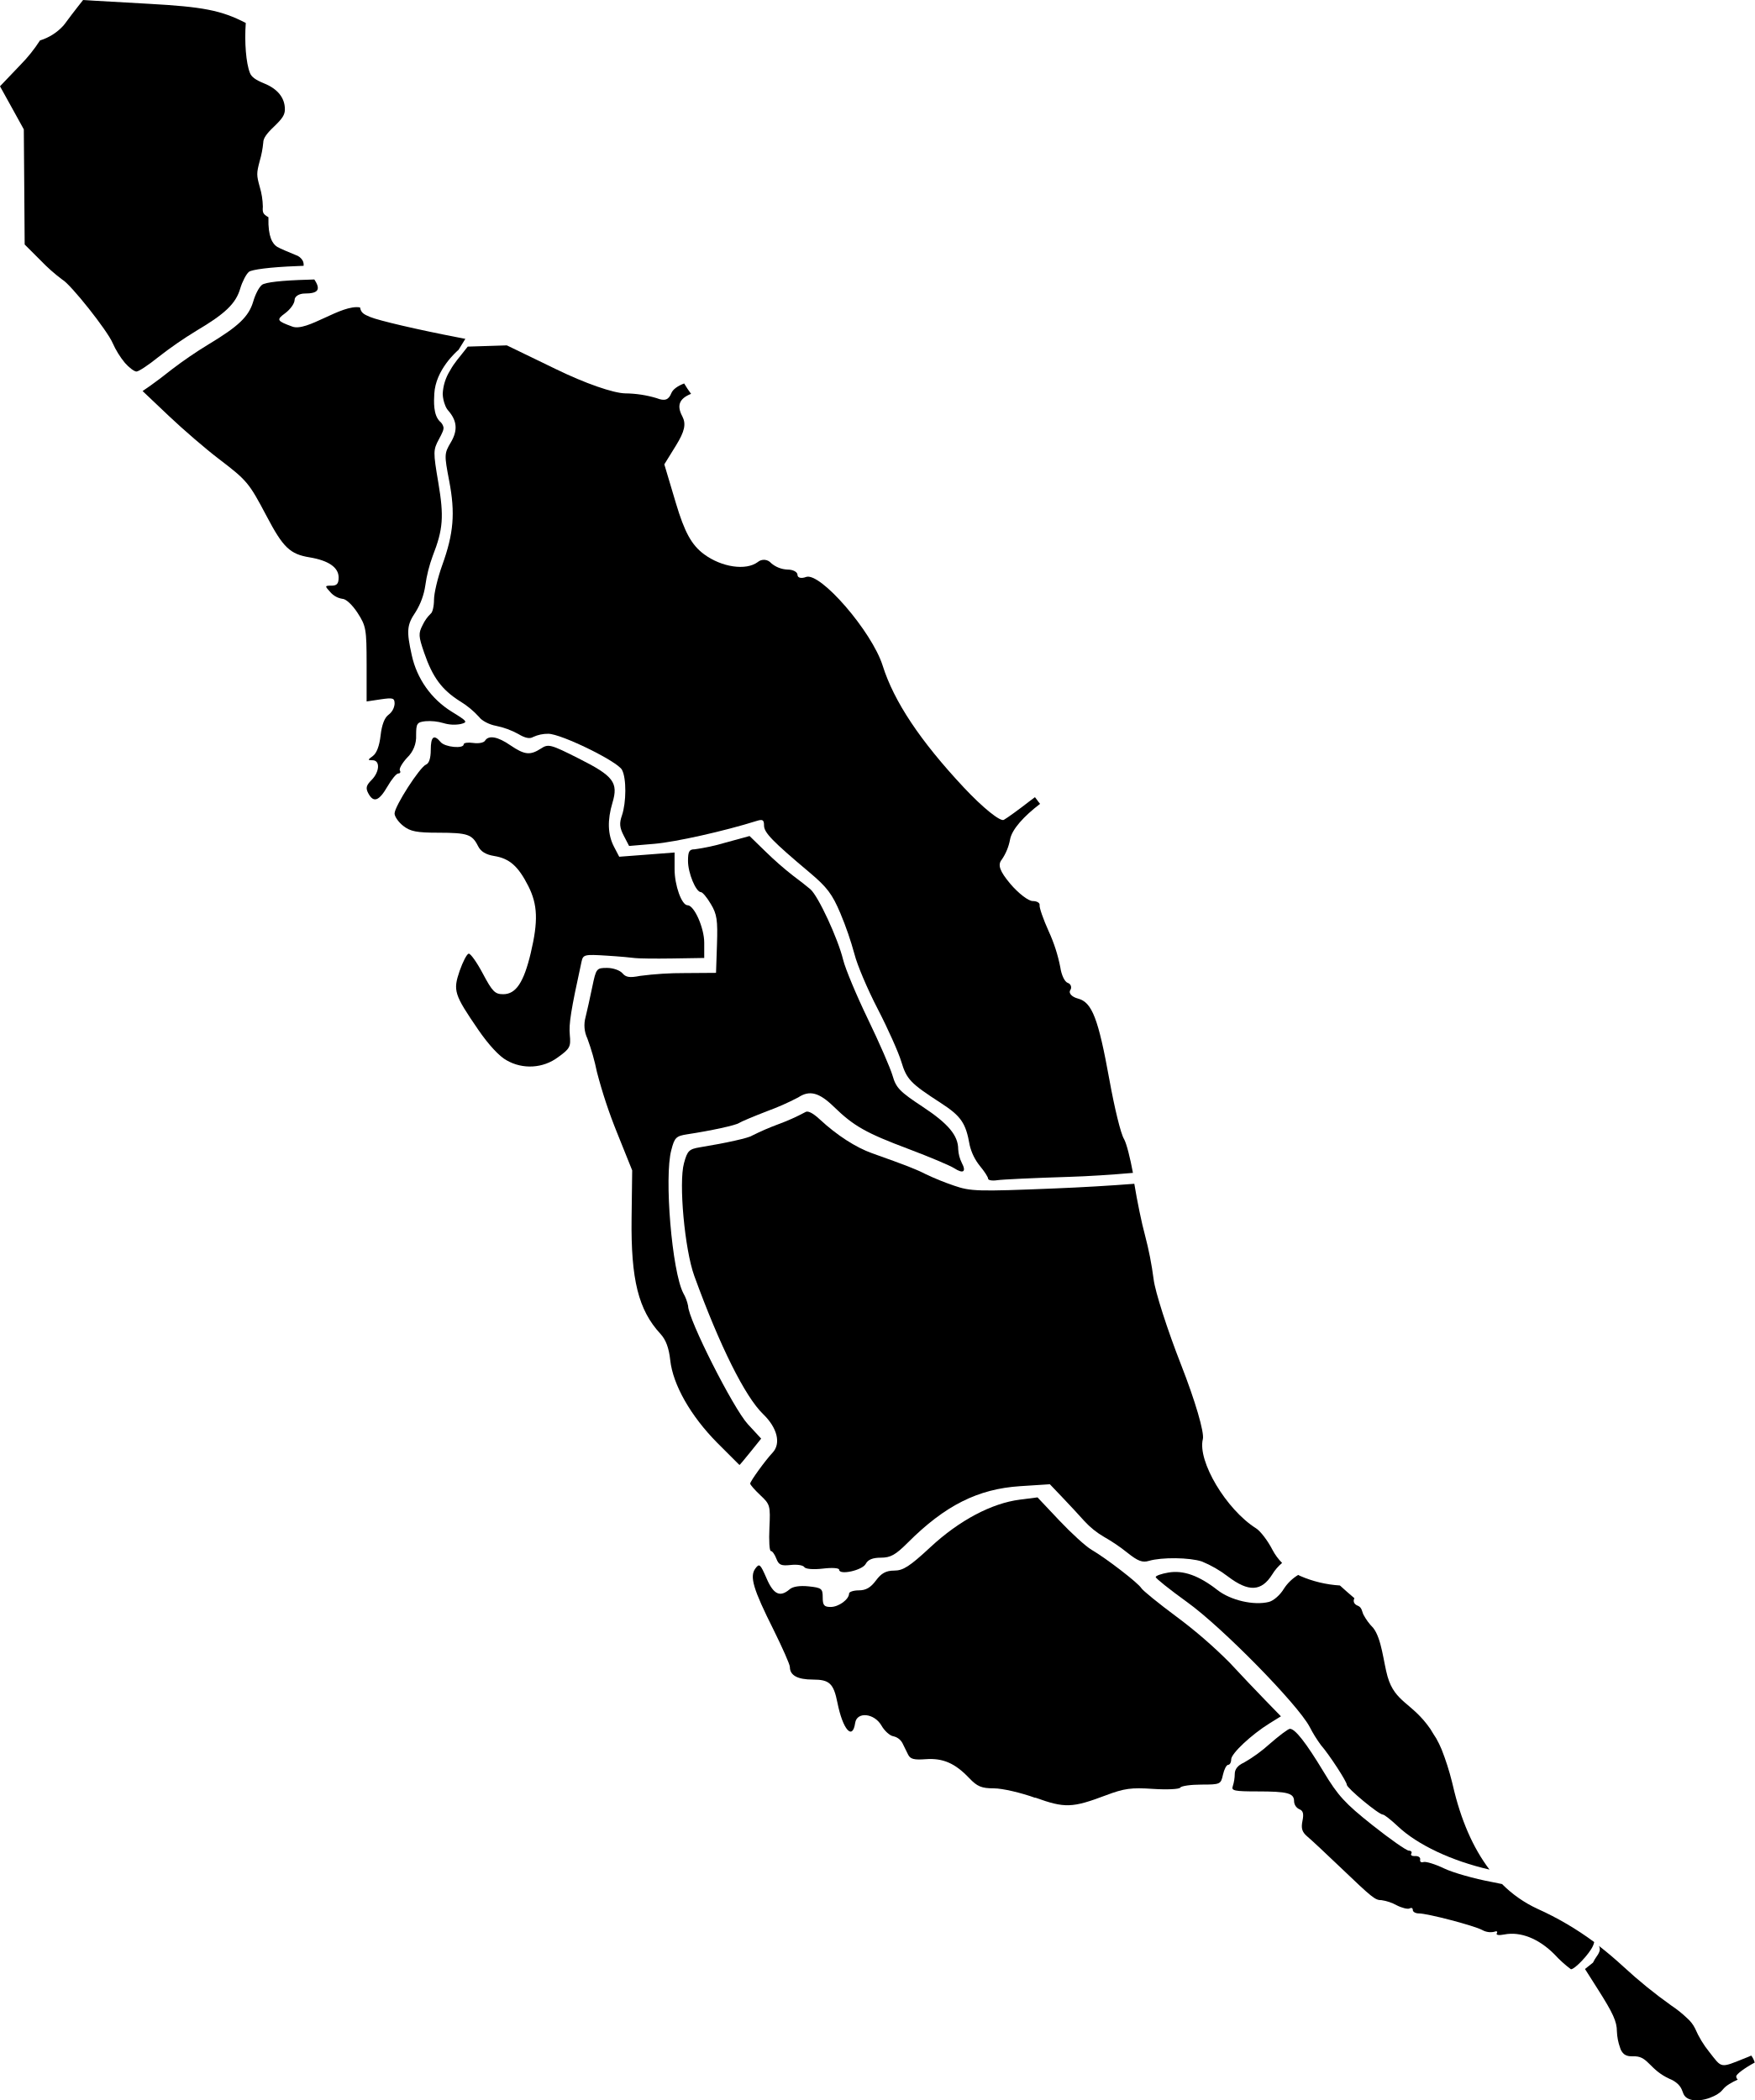
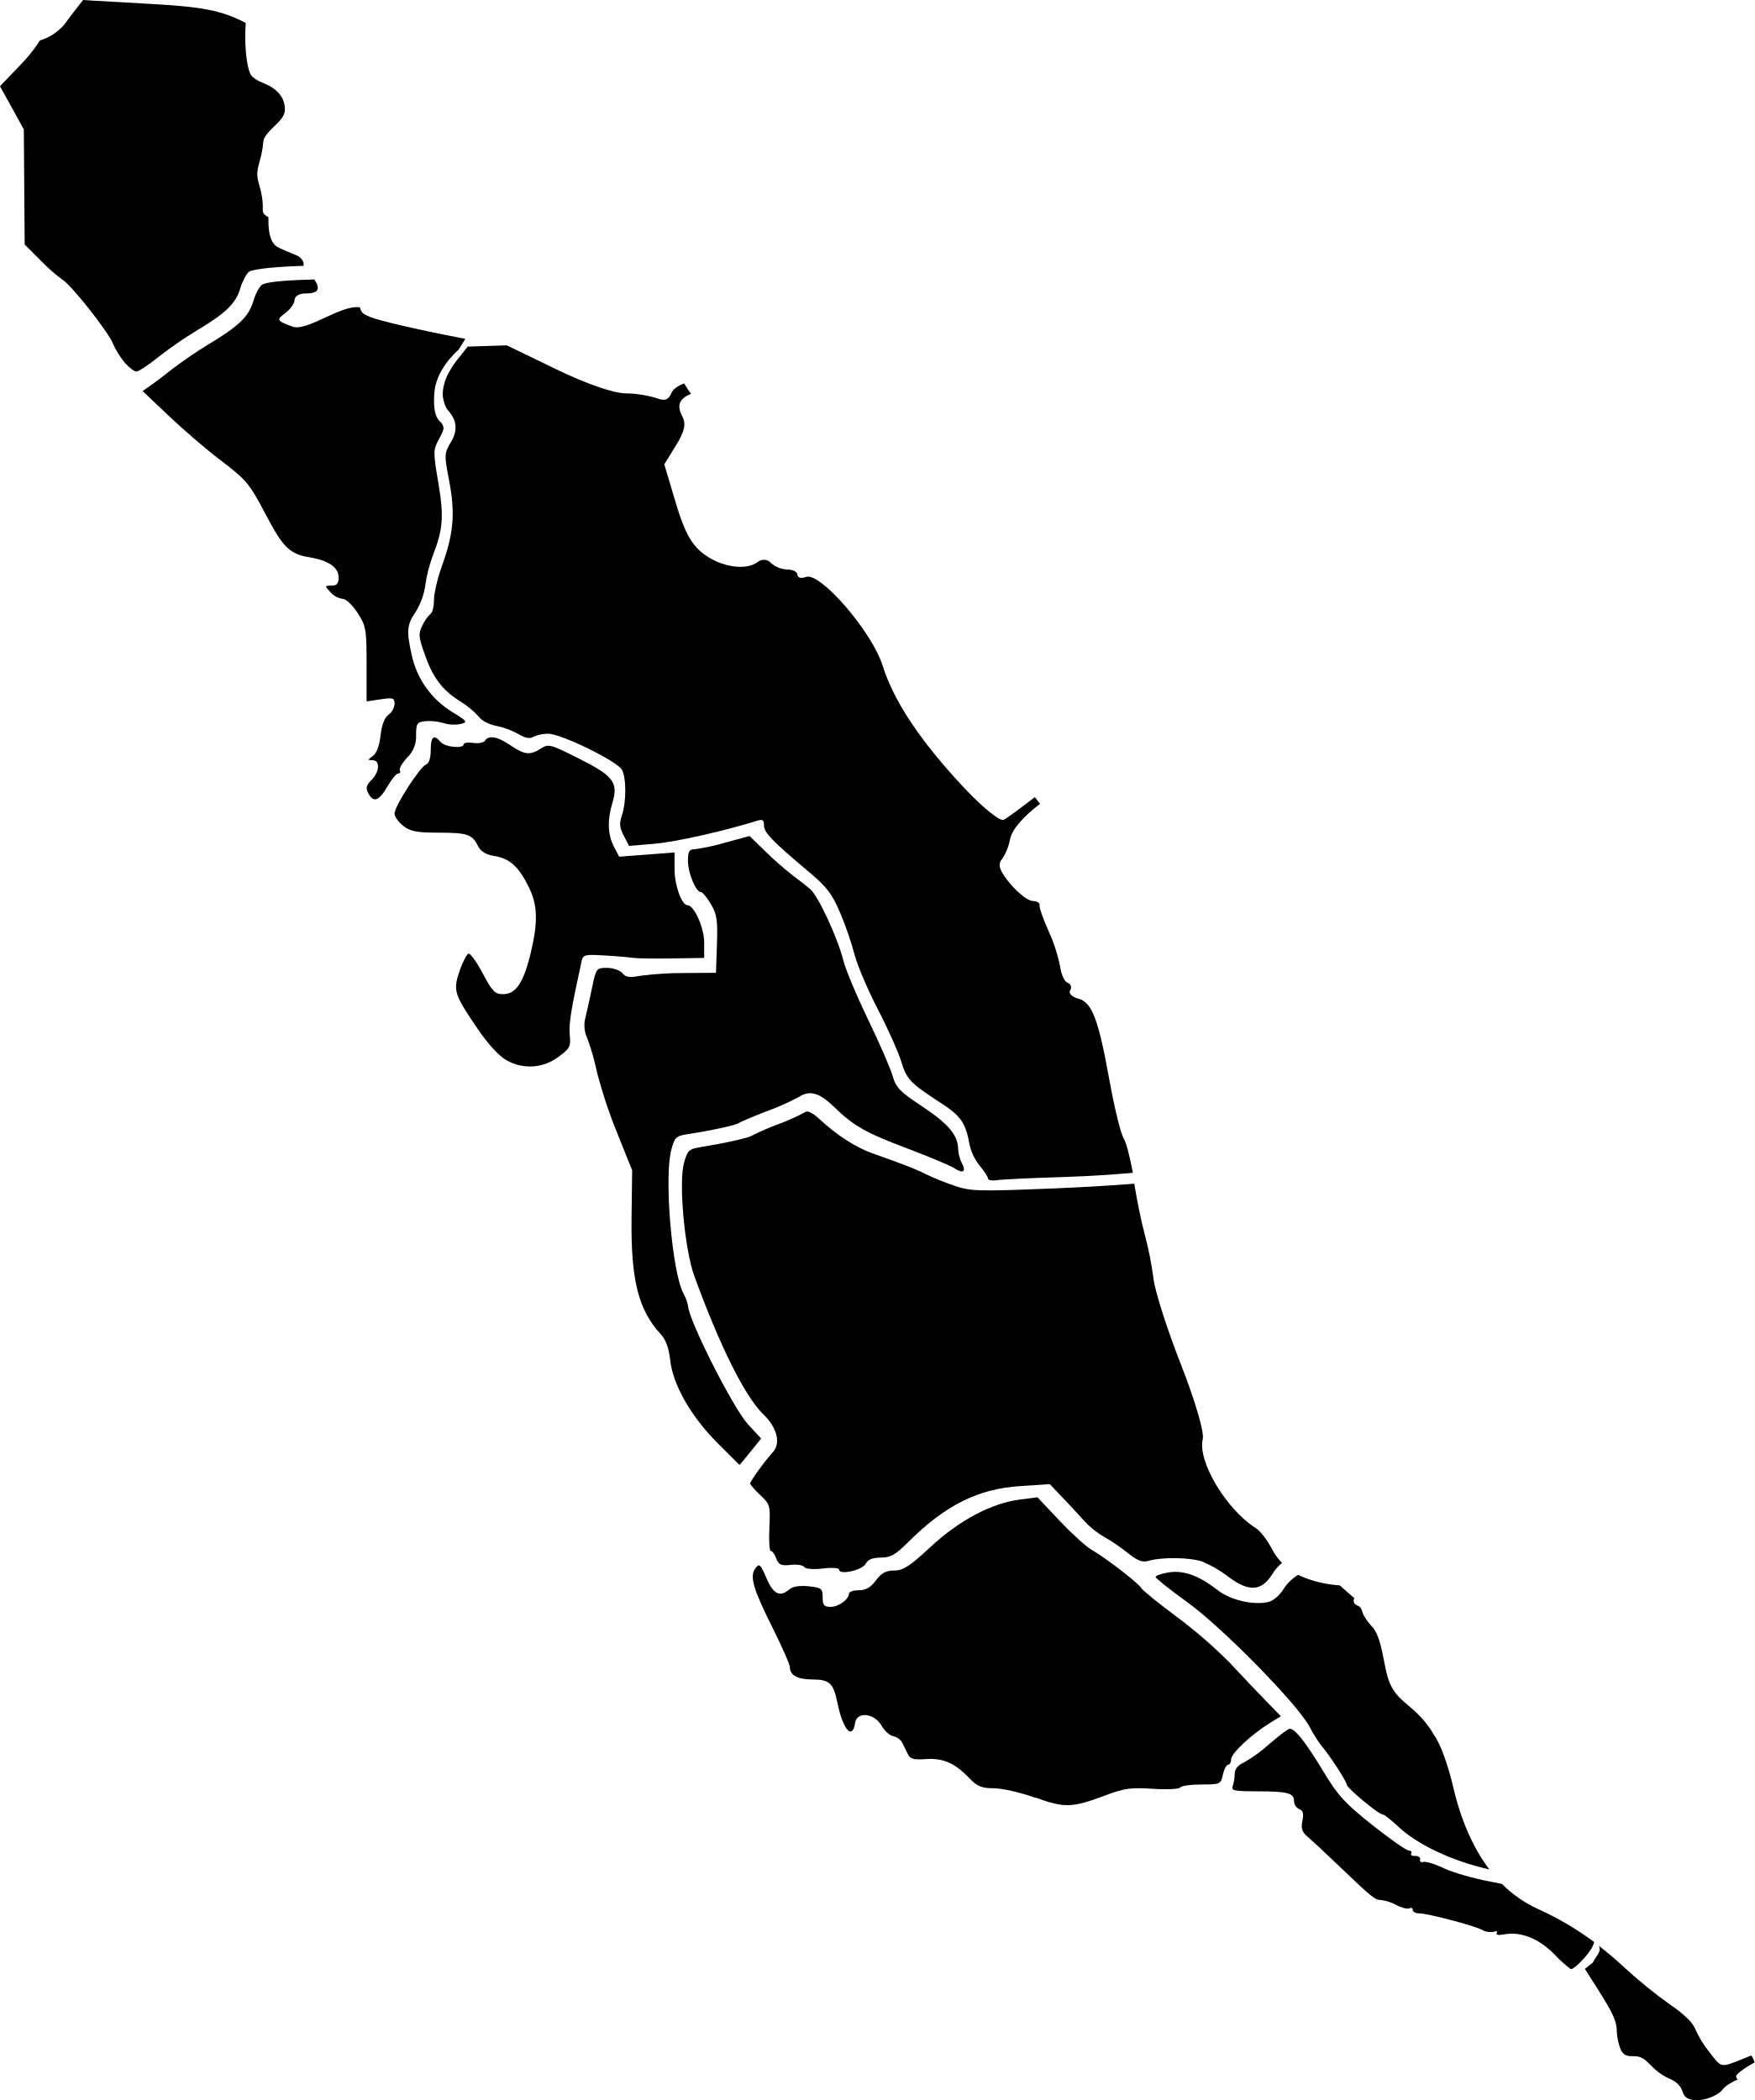
- <svg viewBox="0 0 550.46 658.87">
+ <svg>
  <path data-tip="بوشهر" id="IR-0701" class="cls-1" d="M158.91,332.66c-2.21-1.17-5.65-4.87-8.83-9.51-7.67-11.19-8-12.33-5.89-18.54,1-2.86,2.26-5.29,2.83-5.4s2.57,2.71,4.45,6.26c3,5.64,3.8,6.46,6.39,6.46,4,0,6.45-3.72,8.64-12.92,2.37-10,2.18-15.17-.76-21-3.17-6.26-5.9-8.66-10.69-9.44-2.64-.43-4.23-1.4-5.07-3.08-1.85-3.72-3.28-4.21-12.38-4.23-6.91,0-8.87-.39-11.11-2.15-1.5-1.18-2.72-2.93-2.71-3.88,0-2.28,7.95-14.6,9.86-15.34.94-.36,1.49-2,1.49-4.59,0-4.26,1-5,3.1-2.48,1.34,1.62,7.24,2.19,7.24.7,0-.47,1.34-.66,3-.42s3.29-.07,3.68-.7c1.13-1.82,4-1.31,8,1.46,4.42,3,6.17,3.18,9.54,1,2.33-1.52,3-1.36,11.89,3.13,10.87,5.46,12.45,7.53,10.56,13.84-1.65,5.51-1.5,10,.45,13.78l1.66,3.19,8.68-.66,8.69-.67v5.22c0,5.11,2.23,11.33,4.07,11.33,2.08,0,5.23,7.08,5.23,11.75v4.79l-10.08.16c-5.54.09-10.78,0-11.63-.13s-4.86-.51-8.91-.76c-7-.44-7.38-.35-7.88,1.94-3.33,15.25-4,19.46-3.67,22.93.35,3.73.05,4.31-3.69,7A14.72,14.72,0,0,1,158.91,332.66Z" />
  <path data-tip="تنگستان" id="IR-0702" class="cls-1" d="M225,452.68c-8.34-8.43-13.9-18.21-14.74-25.92-.42-3.87-1.38-6.43-3.08-8.27-6.91-7.48-9.29-17-9.05-36.29l.19-15-4.73-11.77a154.34,154.34,0,0,1-6.33-19.09,71.56,71.56,0,0,0-3-10.52,9.63,9.63,0,0,1-.56-6.72c.48-1.94,1.43-6.21,2.1-9.47,1.21-5.79,1.32-5.95,4.65-5.95,1.88,0,4,.75,4.8,1.66,1.08,1.3,2.27,1.48,5.55.84a105.85,105.85,0,0,1,14-.88l9.82-.07.3-8.92c.25-7.59,0-9.48-1.92-12.66-1.21-2.06-2.61-3.74-3.11-3.74-1.58,0-4.06-6-4.06-9.77,0-3,.39-3.67,2.06-3.67a64,64,0,0,0,9.65-2.09l7.6-2.08,5.08,4.94a104.12,104.12,0,0,0,8.57,7.51c1.92,1.42,4.37,3.33,5.43,4.25,2.47,2.13,8.64,15.43,10.28,22.14.69,2.82,4.18,11.17,7.75,18.56s7.07,15.41,7.76,17.81c1.1,3.82,2.26,5,9.43,9.73,8,5.28,11.15,9,11.15,13.31a10.93,10.93,0,0,0,1.12,4.28c1.51,2.82.49,3.55-2.38,1.69-1.29-.83-7.7-3.53-14.24-6-13.45-5.05-17.26-7.21-23.52-13.29-4.59-4.47-7.61-5.27-11.14-2.93a80.4,80.4,0,0,1-9.79,4.33c-4.26,1.64-8.21,3.31-8.78,3.7-1,.72-8.77,2.41-16.26,3.55-3.48.54-4,1-5,4.94-2.29,8.36.2,38.08,3.75,44.9a13.31,13.31,0,0,1,1.51,4c0,4.14,14.17,32.14,18.73,37.1l4.19,4.54-3.36,4.18c-1.85,2.3-3.4,4.15-3.45,4.1Z" />
  <path data-tip="دیر" id="IR-0706" class="cls-1" d="M324.81,564.09c-4.54-1.65-10.39-3-13-3-3.91,0-5.24-.57-7.76-3.21-4.43-4.67-8.24-6.33-13.62-5.94-3.65.27-4.87,0-5.57-1.47l-1.78-3.61a4.24,4.24,0,0,0-2.84-2.11c-1.08-.16-2.76-1.68-3.72-3.36-2.25-3.91-7.71-4.45-8.25-.82-.82,5.59-3.88,2.09-5.56-6.34-1.21-6.06-2.5-7.27-7.73-7.27-4.79,0-7.19-1.32-7.19-3.94,0-.79-2.31-6-5.12-11.67-6.4-12.78-7.56-16.7-5.72-19.22,1.26-1.71,1.56-1.44,3.49,3,2.19,5.12,4.23,6.11,7.26,3.52,1-.89,3.23-1.22,6-.93,4.05.43,4.39.7,4.39,3.46,0,2.48.43,3,2.51,3,2.5,0,5.76-2.39,5.76-4.21,0-.53,1.38-1,3.07-1,2.21,0,3.71-.87,5.36-3.1s3.11-3.1,5.73-3.1c2.83,0,4.85-1.32,11.41-7.4,9-8.36,19.15-13.73,28-14.86l5.54-.71,6.87,7.28c3.78,4,8.31,8.13,10.08,9.16,4.68,2.72,14.62,10.41,15.59,12,.46.78,5.49,4.86,11.18,9.08a148.41,148.41,0,0,1,16.59,14.37c3.43,3.68,8.44,9,11.14,11.75l4.91,5.05-3.52,2.18c-5.77,3.58-12.08,9.5-12.08,11.33,0,.94-.42,1.71-.95,1.71s-1.25,1.4-1.63,3.1c-.66,3-.85,3.1-6.74,3.1-3.33,0-6.32.42-6.64.94s-4.18.7-8.59.41c-6.81-.46-9-.15-14.72,2-10.61,4-12.91,4.09-22.23.72Z" />
  <path data-tip="دیلم" id="IR-0707" class="cls-1" d="M26.07,0c-.41.51-1,1.27-1.74,2.21C21.44,5.9,20.75,7,19.92,8a16.37,16.37,0,0,1-7.38,4.69,47.29,47.29,0,0,1-6.08,7.61L0,27.07l3.74,6.76,3.73,6.76.14,18.06.13,18.06,5,5a55.29,55.29,0,0,0,6.78,6c2.67,1.49,14.16,16,15.82,19.92a27.25,27.25,0,0,0,3.84,6.22c1.3,1.48,2.93,2.71,3.62,2.72s3.71-2,6.72-4.42a125.22,125.22,0,0,1,12.18-8.43C70.69,98.39,74,95.22,75.37,90.5c.65-2.17,1.87-4.51,2.72-5.21s6.54-1.48,15-1.8l2.15-.09A3,3,0,0,0,95,81.85,3.85,3.85,0,0,0,92.73,80c-2.25-.92-4.83-2-5.75-2.54-1.47-.9-2.93-3.14-2.77-9.07,0-.08,0-.16,0-.24-1.78-1-1.88-1.53-1.75-3.31a23.22,23.22,0,0,0-1-6.28c-1-3.64-1-4.18,0-8a30.78,30.78,0,0,0,1.13-5.86c0-1.28,1-2.75,3.39-5,2.68-2.57,3.39-3.71,3.39-5.42,0-3.57-2.26-6.39-6.51-8.11-2.67-1.08-4-2.05-4.46-3.3C77.18,19.8,76.66,13.29,77.1,7.2c-7.73-4-13.59-5.07-30.31-6C37.51.68,29.84.24,29.73.23Z" />
  <path data-tip="گناوه" id="IR-0710" class="cls-1" d="M89.42,98.3c1.67-1.23,3-3.12,3-4.21s1.43-2,3.18-2c4.14,0,5.17-1.15,3-4.41l-1.88.07c-8.34.23-13.58.82-14.56,1.64s-2.08,3-2.72,5.21c-1.42,4.75-4.59,7.77-14.15,13.52A132.49,132.49,0,0,0,54,115.83c-2.28,1.83-5.31,4.12-6.71,5.09l-2.56,1.77L53,130.53c4.55,4.31,11.52,10.31,15.5,13.34,9,6.88,9.55,7.48,15.1,18,5.21,9.92,7.37,12,13.55,13,5.92,1,9.08,3.15,9.08,6.32,0,1.93-.54,2.56-2.22,2.56-2.17,0-2.18.06-.36,2.06a6.26,6.26,0,0,0,3.76,2.07c1.1,0,3.1,1.86,4.75,4.39,2.67,4.14,2.84,5.09,2.85,16.1v11.71l4.39-.66c3.93-.58,4.39-.43,4.39,1.42a4.81,4.81,0,0,1-1.91,3.42c-1.23.87-2.11,3.15-2.48,6.46s-1.25,5.6-2.42,6.46c-1.68,1.23-1.69,1.35-.1,1.35,2.43,0,2.23,3.65-.35,6.23-1.66,1.66-1.86,2.51-1,4.13,1.64,3.07,3.35,2.48,6-2.1,1.3-2.26,2.83-4.12,3.42-4.12s.81-.42.49-.93.7-2.3,2.26-4a9.14,9.14,0,0,0,2.84-7.08c0-3.67.27-4.08,2.92-4.38a15.79,15.79,0,0,1,5.68.6,11.4,11.4,0,0,0,5.32.3c2.39-.6,2.22-.83-2.75-3.89a27.76,27.76,0,0,1-12.53-17.69c-1.72-7.74-1.55-9.54,1.24-13.65a21.75,21.75,0,0,0,3-8.26,44.75,44.75,0,0,1,2.33-9.28c3.26-8.34,3.56-12.31,1.75-23-1.64-9.69-1.63-10.22.24-13.69,1.07-2,1.51-2.93,1.37-3.73a3.24,3.24,0,0,0-1.14-1.78c-2.08-2.08-1.86-6.22-1.73-8.65.41-7.52,6.91-13.2,7.61-13.8l2.13-3.45-2.39-.46c-12.45-2.4-24.7-5.25-27.45-6.39-2.1-.86-2.9-1.36-3.19-3-5.87-1.07-16.67,7.77-21.27,6C86.83,100.69,86.65,100.33,89.42,98.3Z" />
  <path data-tip="دشتستان" id="IR-0704" class="cls-1" d="M348.05,338.91c-3.51-19.38-5.46-24.45-9.88-25.61-1.92-.5-3-1.68-2.45-2.61a1.48,1.48,0,0,0-.76-2.31c-1-.34-2-2.54-2.34-4.91A49.85,49.85,0,0,0,329,292.23c-1.73-3.81-3-7.51-2.87-8.23s-.84-1.3-2.18-1.3-4.49-2.43-7-5.39c-3.36-4-4.05-6-2.68-7.62a16.53,16.53,0,0,0,2.59-6.31c.59-3.2,4.37-7.33,9.42-11.17-.37-.45-.72-.89-1-1.3l-.61-.8c-.52.38-1,.75-1.5,1.12-3.46,2.69-7.18,5.4-8.27,6s-6.5-3.7-12.55-10.16h0c-13.72-14.67-21.91-27-25.45-38.22-3.36-10.7-19.64-29.51-24.06-27.82-1.46.56-2.66.27-2.66-.66s-1.41-1.67-3.12-1.67a8.35,8.35,0,0,1-5.13-2,3,3,0,0,0-4.24-.34c-3.68,2.74-11.29,1.62-16.83-2.47-3.9-2.89-6.09-6.87-8.82-16l-3.64-12.2,3.66-5.92c2.73-4.43,3.23-6.73,2-9.12-1.83-3.4-1-5.59,2.73-7.08a38.43,38.43,0,0,1-2.17-3.26c-2.08.8-3.52,1.86-4,3-.84,2.18-2.1,2.61-4.62,1.61h0a35.58,35.58,0,0,0-9.85-1.5c-3.78-.07-12.61-3.15-21.72-7.59L159,108.36l-12.27.39c-3,3.88-4.12,4.91-5.6,7.6a15,15,0,0,0-2.25,7.25,10.54,10.54,0,0,0,.81,3.66,5.12,5.12,0,0,0,.91,1.54c2.81,3.21,3.06,6.24.82,10-2.06,3.49-2.08,3.85-.5,12.11,1.93,10.09,1.4,16.45-2.19,26.41-1.42,3.94-2.58,8.82-2.58,10.85s-.47,4-1,4.33a12.26,12.26,0,0,0-2.56,3.59c-1.37,2.65-1.32,3.51.49,8.76,2.62,7.62,5.51,11.54,11.15,15.12a27.06,27.06,0,0,1,6.08,5c.8,1.14,3.18,2.38,5.3,2.76a24.7,24.7,0,0,1,7,2.57c2.12,1.28,3.61,1.58,4.65.92a11,11,0,0,1,4.74-1c4,0,21.68,8.63,23.12,11.31s1.35,10.26,0,14.27c-.88,2.51-.76,3.84.56,6.4l1.67,3.22,8-.68c6.62-.57,21.94-4,32-7.17,1.91-.6,2.33-.34,2.33,1.44,0,2.22,2.64,4.94,14.32,14.76,5.46,4.59,7.09,6.76,9.63,12.77a104.68,104.68,0,0,1,4.45,12.92c.77,3.12,4,10.8,7.24,17.05s6.55,13.7,7.41,16.54c1.7,5.62,2.85,6.82,12.39,13,6.38,4.13,7.87,6.3,9.07,13.22a16.48,16.48,0,0,0,3.19,6.53c1.42,1.7,2.59,3.5,2.59,4s1.28.73,2.84.49,11.68-.72,22.48-1.05c6-.18,13.24-.65,20.12-1.25-.87-4.71-2-9.19-2.79-10.61C351.59,355.78,349.59,347.44,348.05,338.91Z" />
  <path data-tip="دشتی" id="IR-0705" class="cls-1" d="M399.19,486.28c-1.46-2.86-3.78-5.9-5.14-6.76-9.37-5.89-18.44-21.09-16.71-28,.52-2.07-2.41-12.06-6.86-23.41-4.27-10.89-8.13-22.92-8.58-26.73a109.56,109.56,0,0,0-2.72-13.87c-1-3.61-2.45-10.66-3.34-16.1-7.43.58-16.61,1.13-25,1.46-24.29,1-26.35.92-31.62-.9a82.89,82.89,0,0,1-8.78-3.56c-3-1.54-6.18-2.79-16.83-6.57-5.15-1.83-11.1-5.68-16.39-10.59-2.27-2.11-3.87-2.9-4.65-2.29a65,65,0,0,1-8.42,3.77,81.54,81.54,0,0,0-8.27,3.59c-1,.71-8,2.28-16.25,3.63-3.47.57-4,1.07-5.06,5-1.7,6.12.22,27.08,3.23,35.36,8,22,15.94,37.91,21.6,43.37,4.47,4.31,5.67,9.24,2.94,12.12-2.2,2.33-7,8.94-7,9.67,0,.38,1.44,2,3.19,3.66,3.06,2.86,3.17,3.27,2.84,10.24-.19,4,0,7.26.46,7.26s1.21,1.07,1.71,2.38c.76,2,1.5,2.32,4.5,2,2-.23,3.9.07,4.27.66s2.68.84,5.8.48c2.95-.36,5.14-.2,5.14.35,0,1.79,7.25.2,8.33-1.83.73-1.36,2.18-1.95,4.77-1.95,3,0,4.58-.86,8.41-4.7,11.69-11.69,22-16.88,35.3-17.74l9.29-.6,3.9,4.09c2.15,2.24,5.24,5.58,6.88,7.42a26.2,26.2,0,0,0,6.2,5,56.2,56.2,0,0,1,7.37,5c3.26,2.6,4.68,3.14,6.72,2.53,4-1.19,12.77-1.09,16.64.2a35.94,35.94,0,0,1,8.08,4.65c6.55,5,10.59,4.81,14-.65a14.58,14.58,0,0,1,3.06-3.55A17.17,17.17,0,0,1,399.19,486.28Z" />
  <path data-tip="کنگان" id="IR-0709" class="cls-1" d="M471.2,591.12c-1-.23-2.1-.45-3.25-.66-5.39-1-12.11-2.89-14.94-4.25s-5.73-2.23-6.45-2-1.19-.06-1.05-.75-.56-1.19-1.55-1.12-1.54-.27-1.23-.77-.05-.93-.79-.94-5.88-3.61-11.41-8c-8.6-6.82-10.83-9.27-15.34-16.78-5.44-9-8.88-13.44-10.54-13.44-.52,0-3.34,2.11-6.28,4.68a47,47,0,0,1-8.17,5.94c-1.85.81-2.85,2.05-2.85,3.51a13.31,13.31,0,0,1-.62,3.88c-.54,1.41.53,1.63,7.67,1.63,9.55,0,11.56.54,11.56,3.1a2.85,2.85,0,0,0,1.63,2.48c1.21.46,1.46,1.41,1,3.68s-.18,3.46,1.54,4.91c1.21,1,5.86,5.35,10.31,9.61,10.17,9.72,10.94,10.34,12.95,10.34a14,14,0,0,1,4.72,1.59c1.7.87,3.54,1.31,4.09,1s1-.13,1,.48.86,1.09,1.91,1.09c2.7,0,17.27,3.81,19.86,5.2a5.32,5.32,0,0,0,3.69.58c.84-.33,1.25-.14.9.42s.55.77,2.34.41c5.07-1,10.82,1.27,15.78,6.27a36.14,36.14,0,0,0,5.13,4.64c1.26,0,5.8-4.84,6.9-7.31a6.68,6.68,0,0,0,.4-1.22,96.21,96.21,0,0,0-17.79-10.43A38.42,38.42,0,0,1,471.2,591.12Z" />
  <path data-tip="عسلویه" id="IR-0708" class="cls-1" d="M544.66,651.47c0-.69,2.52-2.56,5.8-4.35a6.58,6.58,0,0,0-1.08-2.19l-1.19.51-.64.25c-8.09,3.26-7.29,3.26-11.35-1.9a31.87,31.87,0,0,1-4.45-7.37,10.24,10.24,0,0,0-2.47-3.2,35.19,35.19,0,0,0-5-4,151.69,151.69,0,0,1-14.92-12.11c-2.64-2.43-5.2-4.6-7.78-6.6a2.36,2.36,0,0,1,.27,1.35,3.05,3.05,0,0,1-.26.79,4.87,4.87,0,0,1-.67,1.12,13.34,13.34,0,0,0-1.19,2l-2.51,2,3.93,6.19c4.89,7.68,6.08,10.3,6.08,13.41a17.09,17.09,0,0,0,1,5.1,4.11,4.11,0,0,0,1.24,2c1.15.87,2.44.66,3.55.7,4.06.18,4.54,4.24,10.72,7.06a8,8,0,0,1,2.62,1.63c1.7,1.64,1.26,2.9,2.38,4,2.08,2,7.05,1.09,10.12-.88,1.89-1.2,1.37-1.71,3.63-3.12a22.73,22.73,0,0,1,2.66-1.39A1.37,1.37,0,0,1,544.66,651.47Z" />
  <path data-tip="جم" id="IR-0703" class="cls-1" d="M455.48,559a81.13,81.13,0,0,0-3.22-10.08,31.46,31.46,0,0,0-1.68-3.46c-.57-.87-1.21-1.89-1.87-3-5.75-8.33-11.09-8.25-13.43-16.46-1.27-4.43-1.83-11.88-4.5-15.25a17.74,17.74,0,0,1-3.12-4.27c-.36-.78-.43-2.2-1.7-2.68s-1.56-1.48-1.07-2.36c-1.49-1.27-3.11-2.68-4.56-4a37,37,0,0,1-12.48-3h0l-.6-.31a14,14,0,0,0-4.51,4.36c-1.13,1.91-3.21,3.74-4.68,4.11-4.73,1.19-12-.5-16.14-3.73-5.79-4.53-10.68-6.29-15.37-5.49-2.2.37-4,1-4,1.42s4.43,3.94,9.83,7.84c11,7.89,34.7,32.06,38.45,39.14a41.72,41.72,0,0,0,3.55,5.74c2.57,2.93,8.13,11.45,8.13,12.46s10,9.35,11.32,9.35c.43,0,2.54,1.65,4.68,3.67,6.2,5.85,16.94,10.87,28.75,13.58-5.13-6.75-9-15.57-11.48-26.36C455.68,559.79,455.58,559.39,455.48,559Z" />
</svg>
